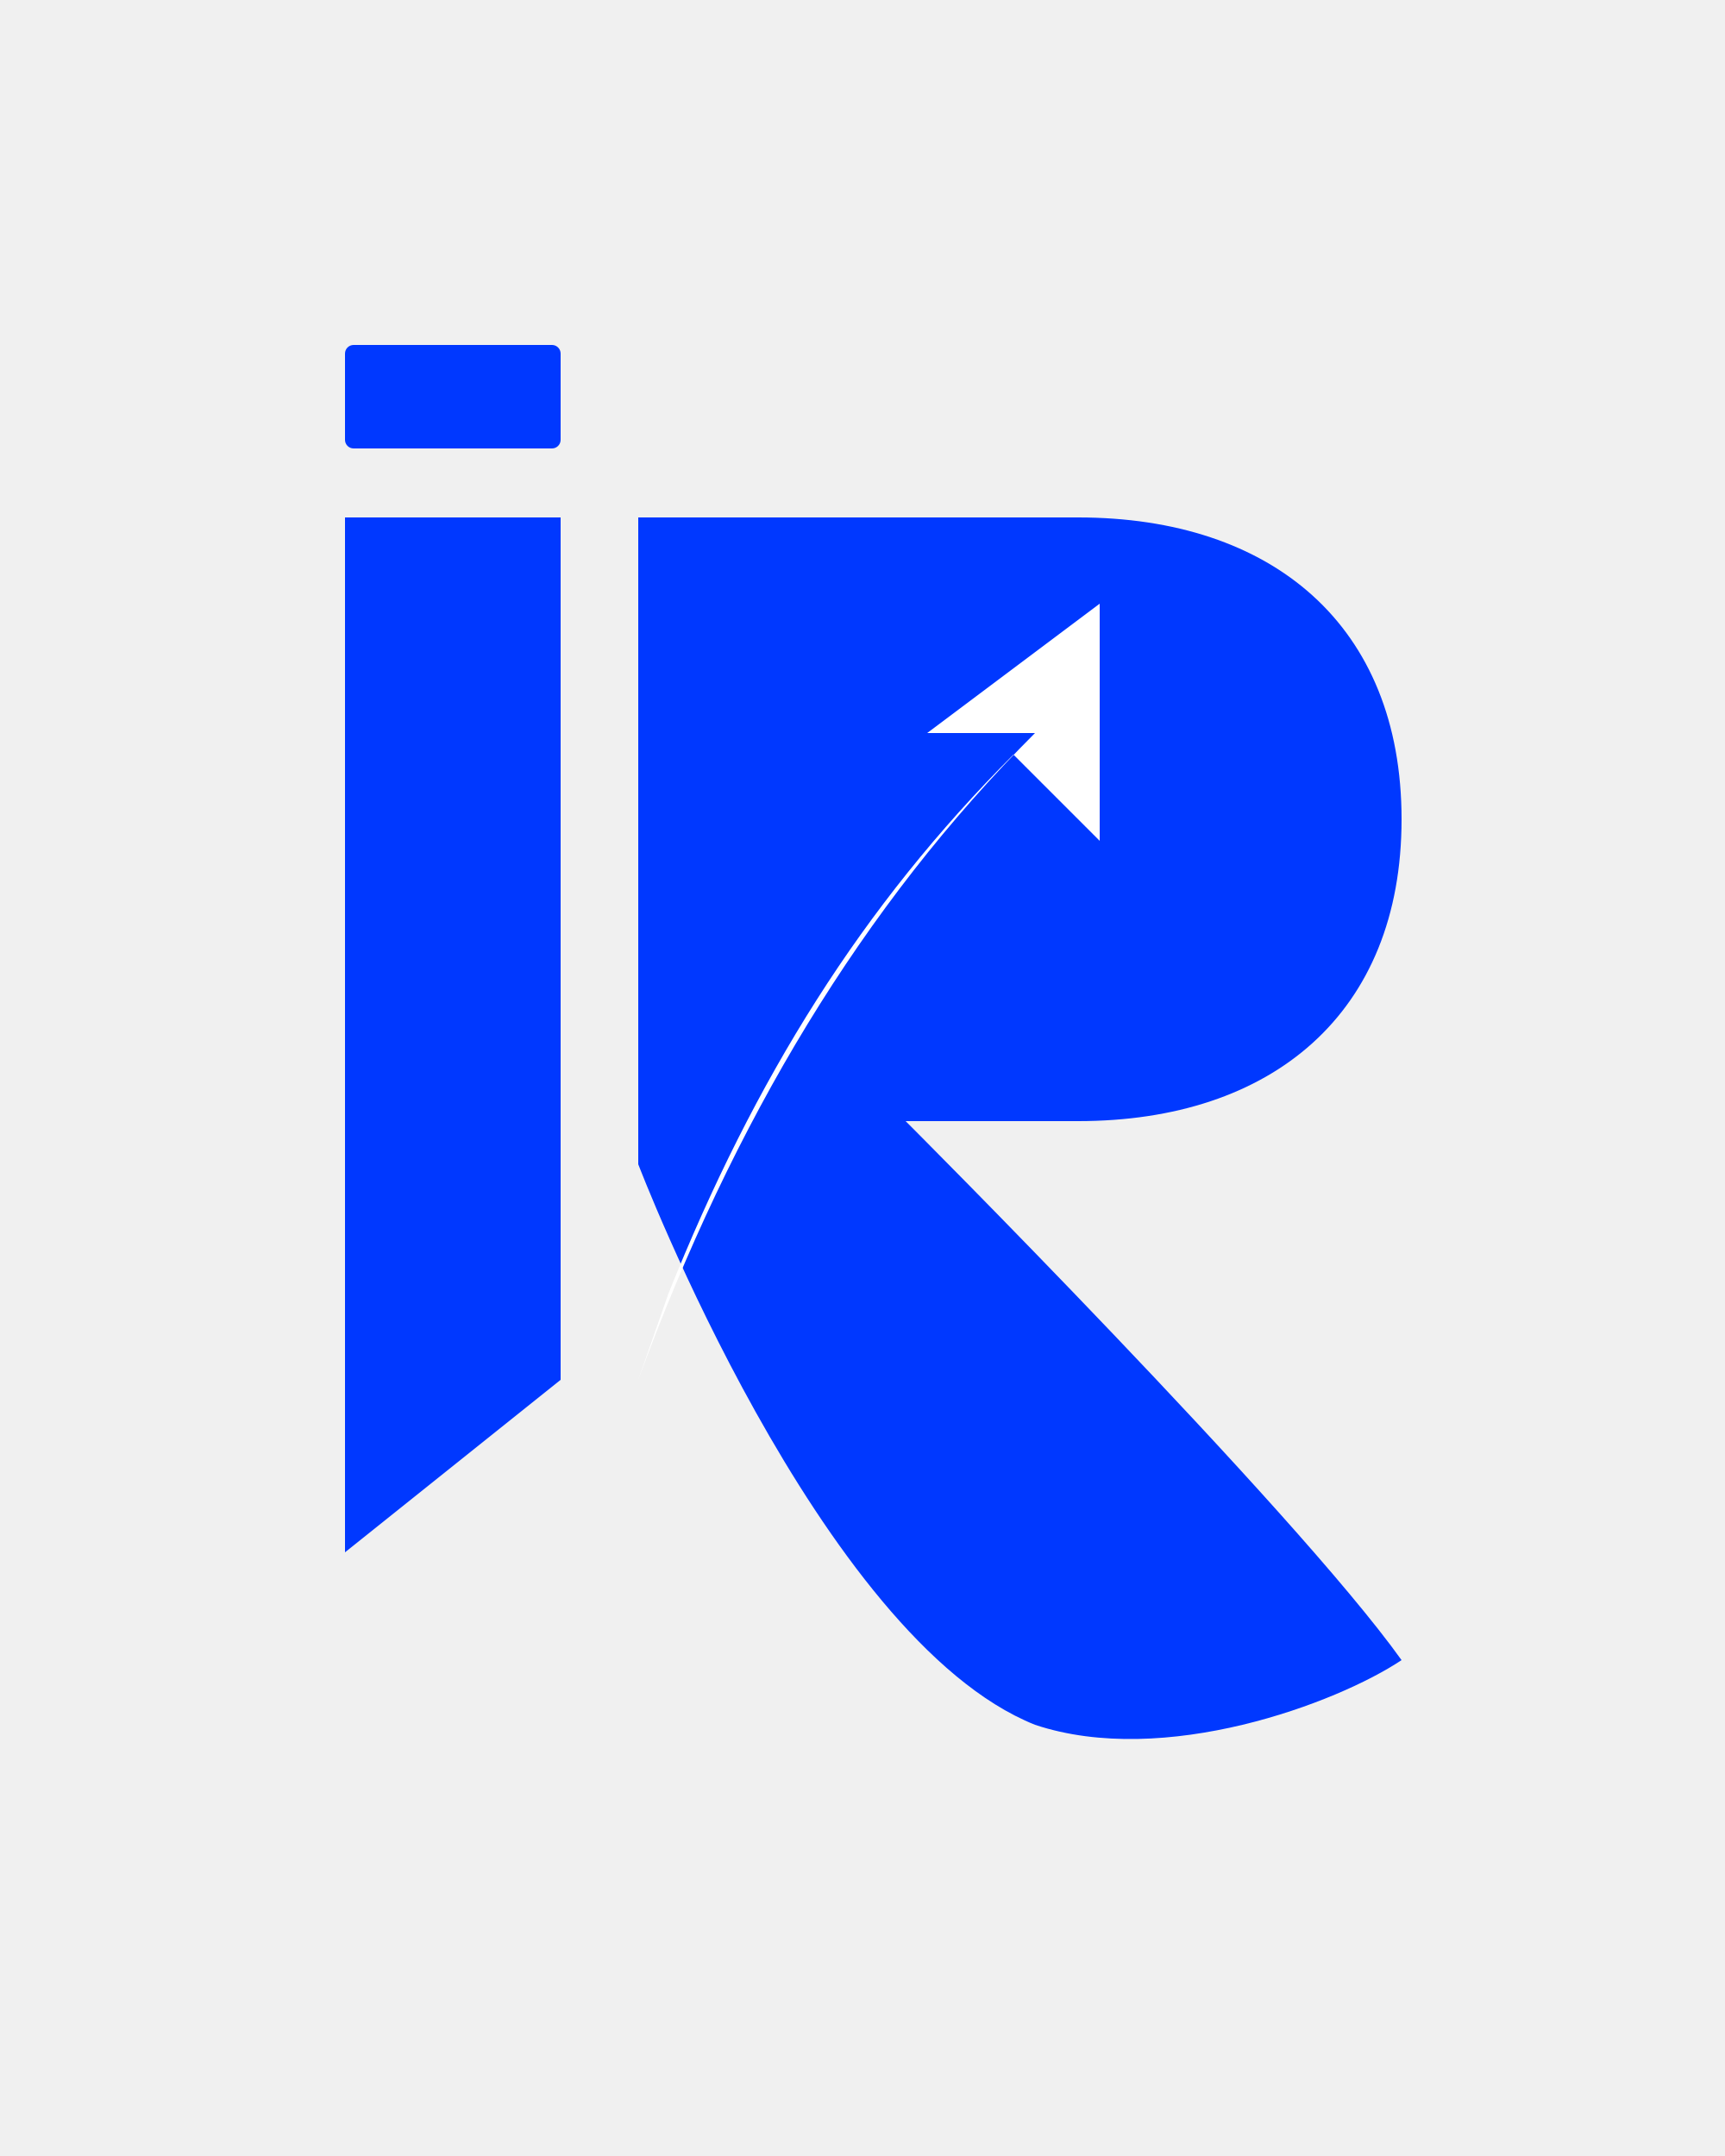
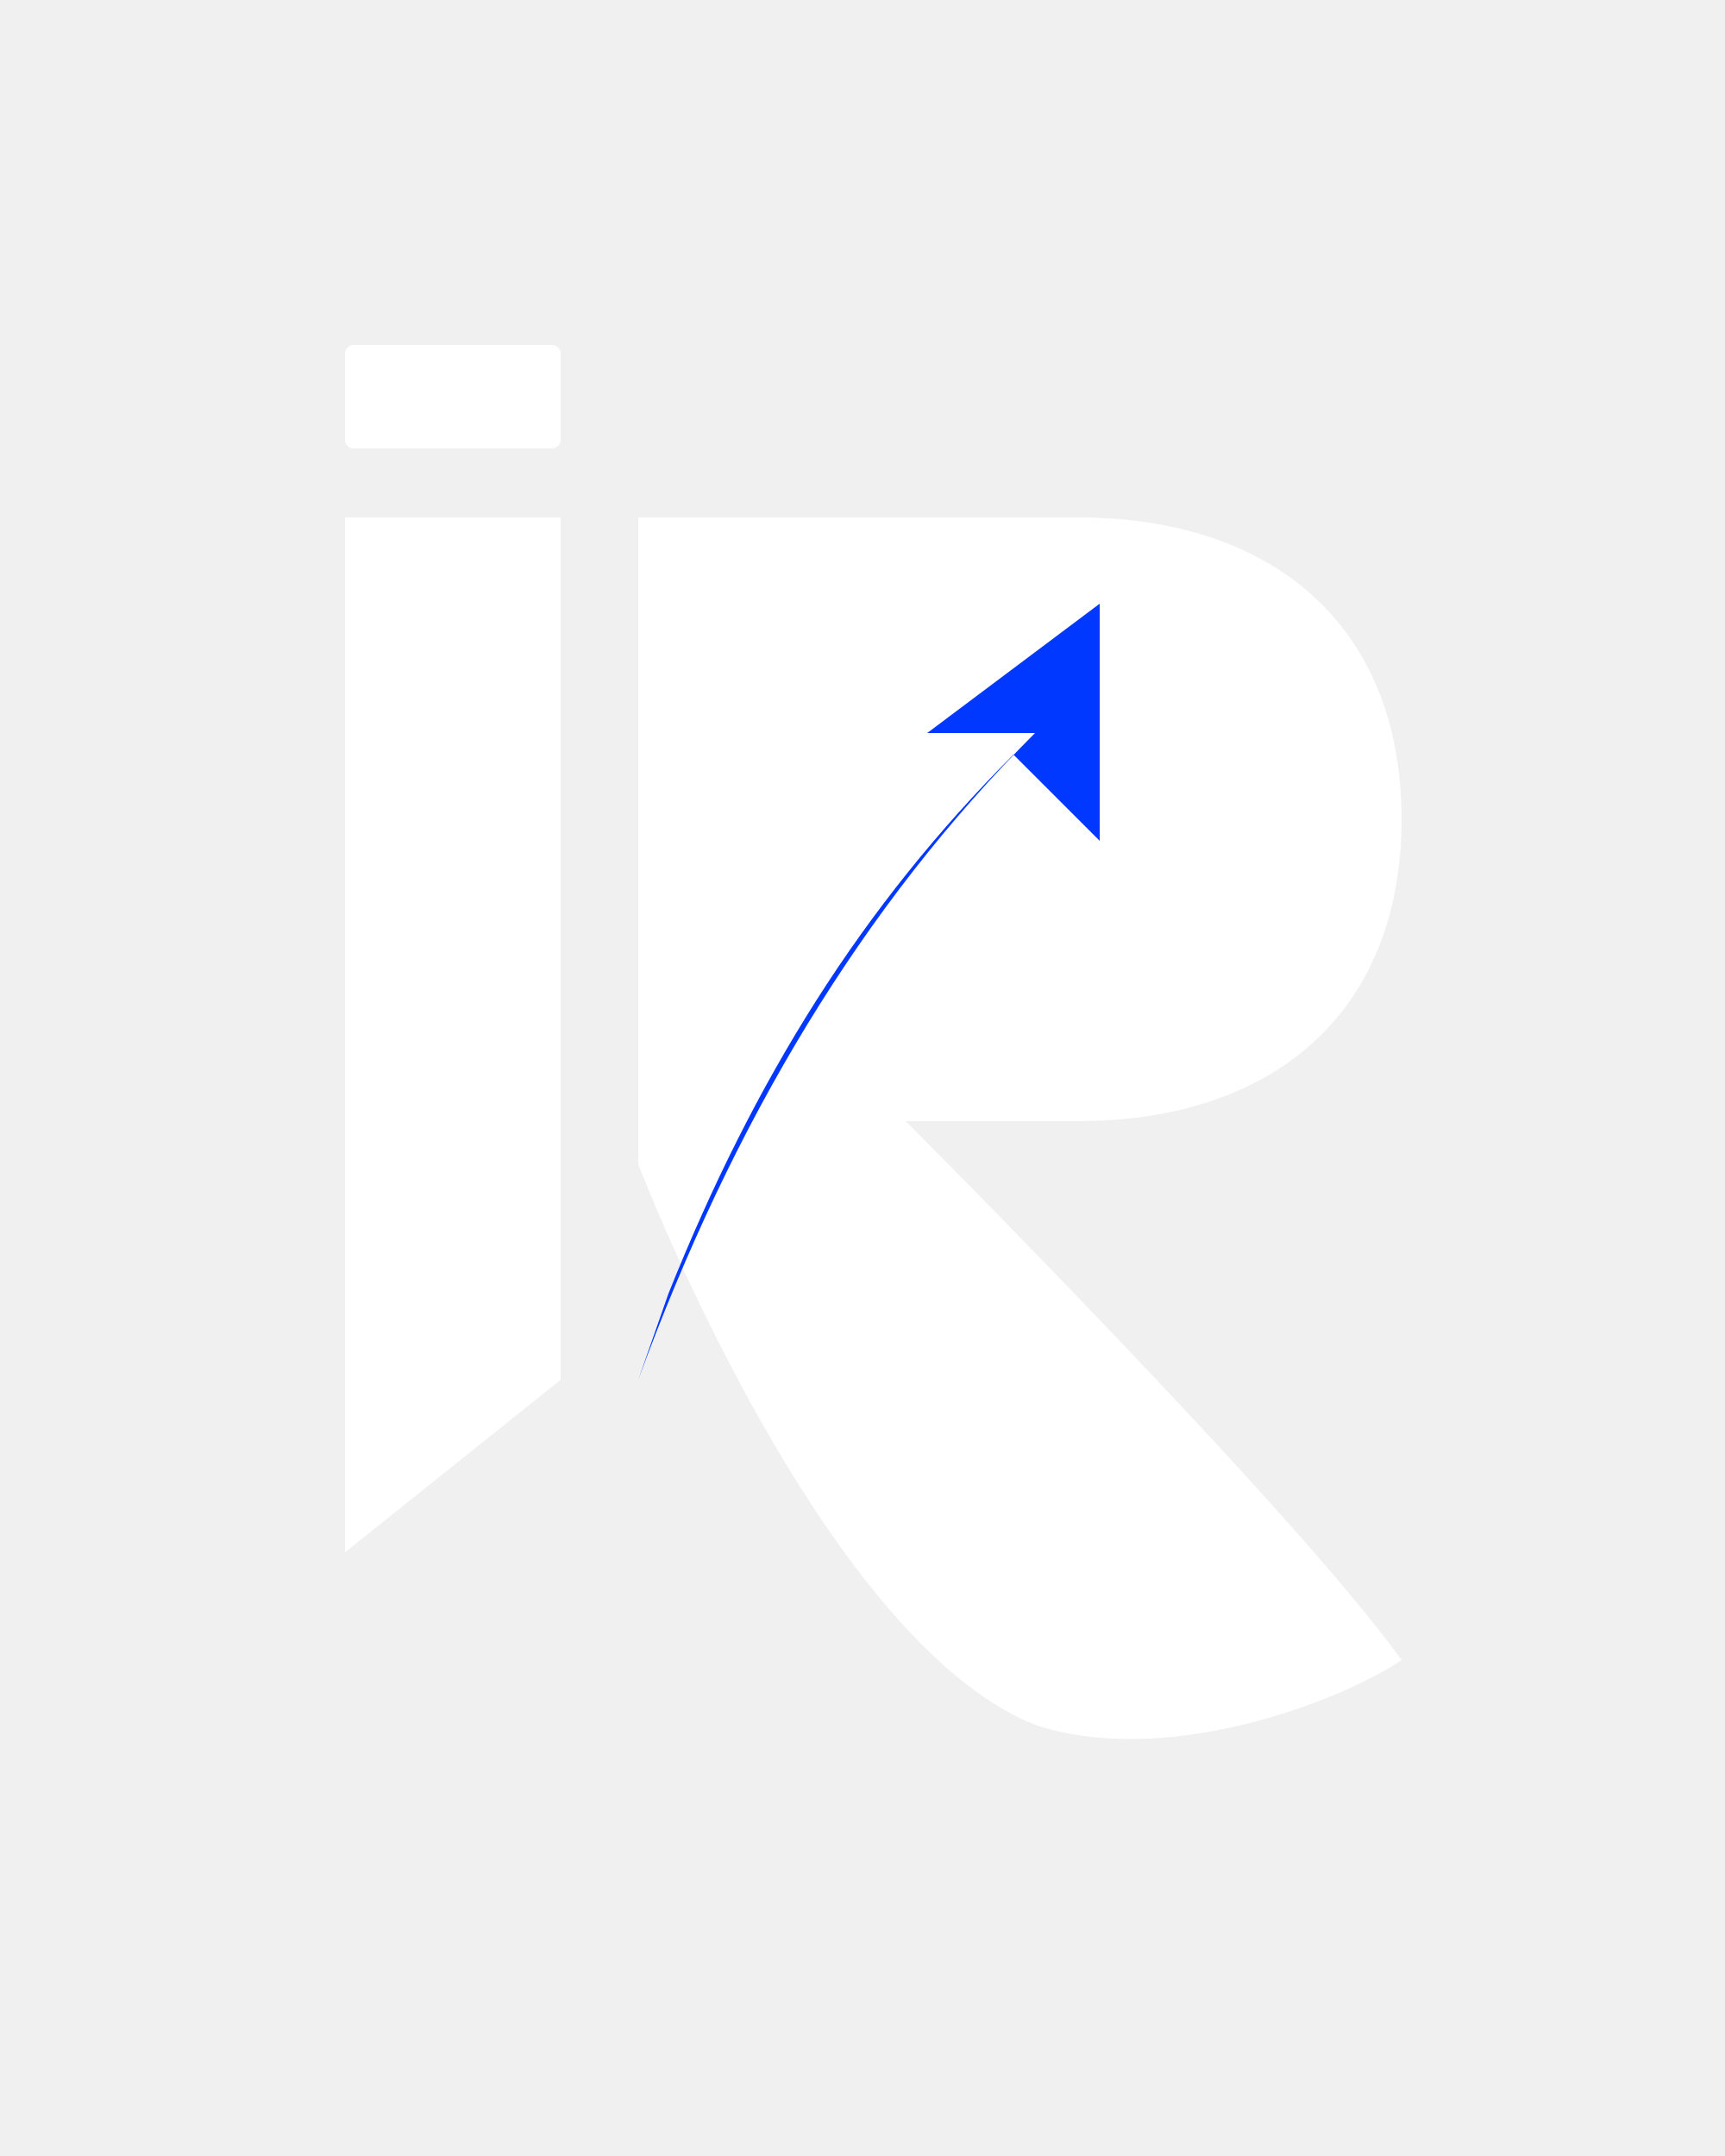
<svg xmlns="http://www.w3.org/2000/svg" viewBox="0 0 400 500" width="100%" height="100%">
-   <g fill="#0038FF">
+   <g fill="#FFFFFF">
    <rect x="80" y="80" width="50" height="24" rx="2" />
    <path d="M 80,120 L 130,120 L 130,320 L 80,360 Z" />
    <path d="M 148,120 L 250,120 C 295,120 325,145 325,190 C 325,235 295,260 250,260 L 210,260 C 210,260 300,350 325,385 C 310,395 270,410 240,400 C 190,380 148,270 148,270 Z" />
-     <path d="M 148,320 C 170,260 200,210 240,170 L 215,170 L 255,140 L 255,195 L 235,175 C 200,210 175,250 155,300 Z" fill="#FFFFFF" />
+     <path d="M 148,320 C 170,260 200,210 240,170 L 215,170 L 255,140 L 255,195 L 235,175 C 200,210 175,250 155,300 Z" fill="#0038FF" />
  </g>
</svg>
